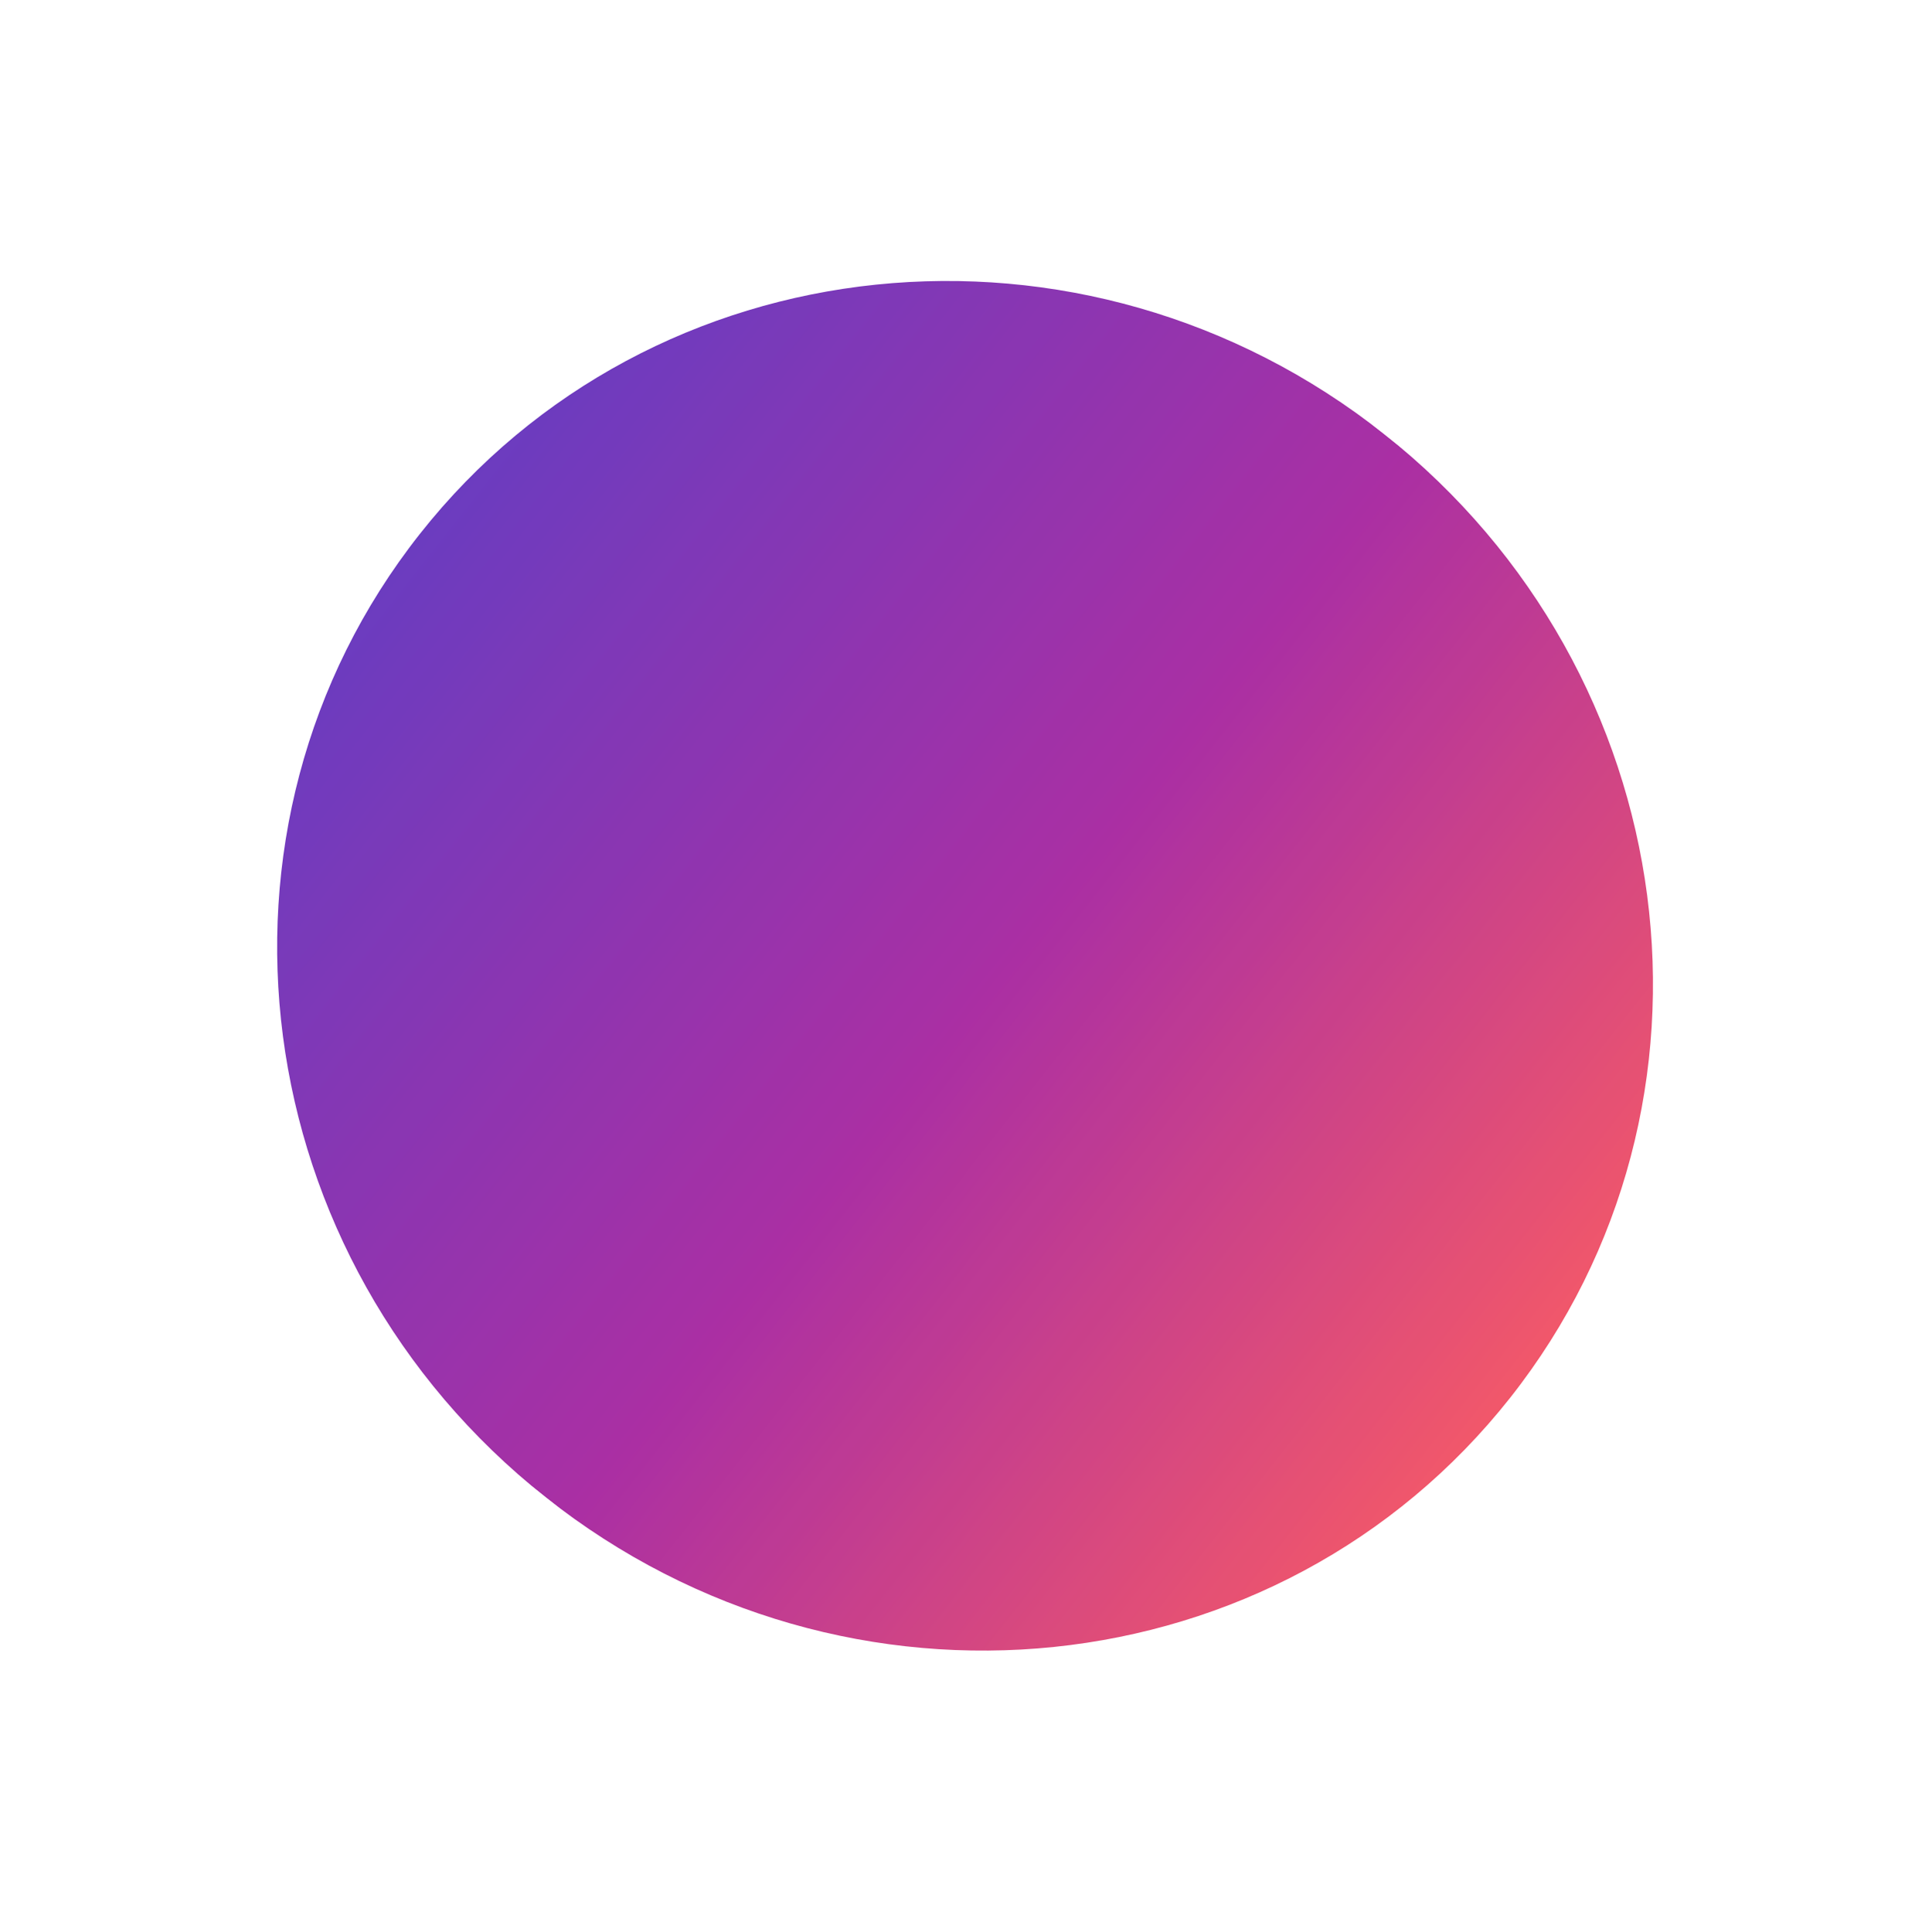
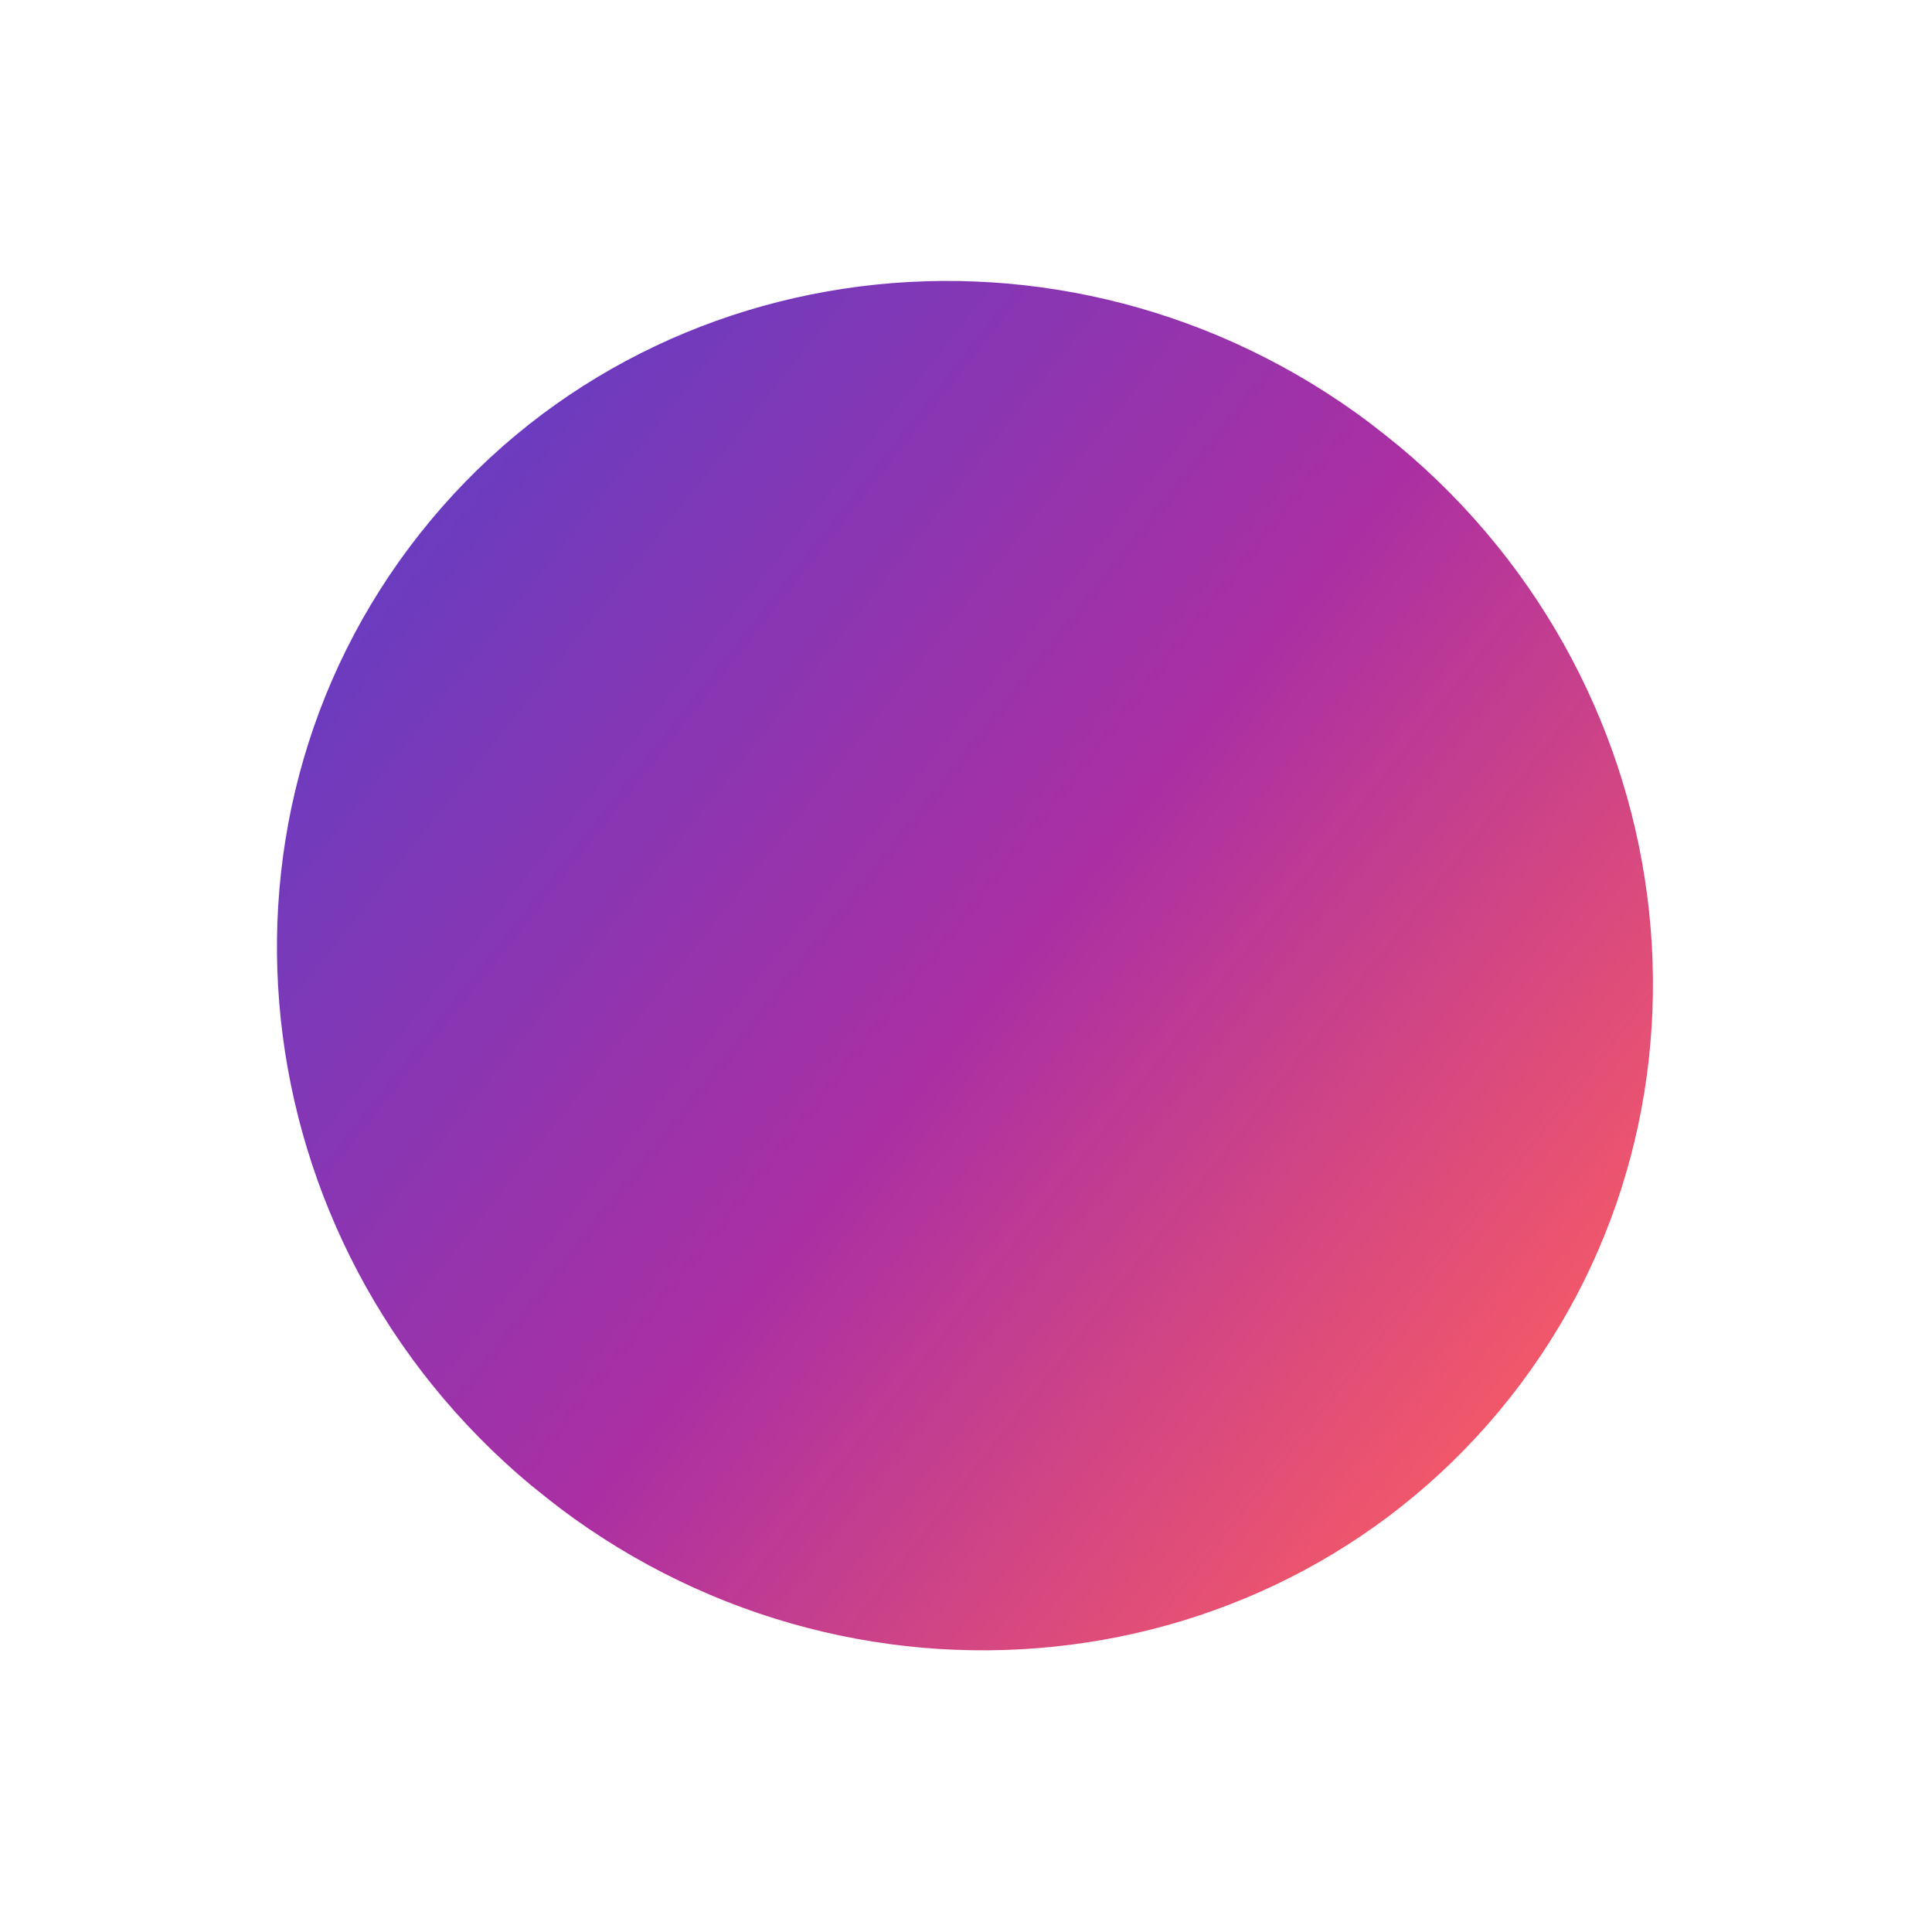
<svg xmlns="http://www.w3.org/2000/svg" width="522" height="522" viewBox="0 0 522 522" fill="none">
  <mask id="a" maskUnits="userSpaceOnUse" x="74" y="75" width="373" height="372">
-     <ellipse rx="188" ry="183" transform="rotate(38.381 -244.588 505.253) skewX(.101)" fill="#D9D9D9" />
+     <ellipse rx="188" ry="183" transform="rotate(38.373 -244.627 505.28) skewX(.084)" fill="#D9D9D9" />
  </mask>
  <g mask="url(#a)">
-     <path transform="rotate(38.381 119.667 305.523) skewX(.101)" fill="url(#paint0_linear_1072_100)" d="M0 0h425.334v366.001H0z" />
+     <path transform="rotate(38.373 119.663 305.558) skewX(.084)" fill="url(#paint0_linear_1072_100)" d="M0 0h425.334v366.001H0z" />
  </g>
  <defs>
    <linearGradient id="paint0_linear_1072_100" x1="425.334" y1="183" x2="0" y2="183" gradientUnits="userSpaceOnUse">
      <stop stop-color="#FF4343" />
      <stop offset=".5" stop-color="#9C0B93" />
      <stop offset="1" stop-color="#4C1BB7" />
    </linearGradient>
  </defs>
</svg>
